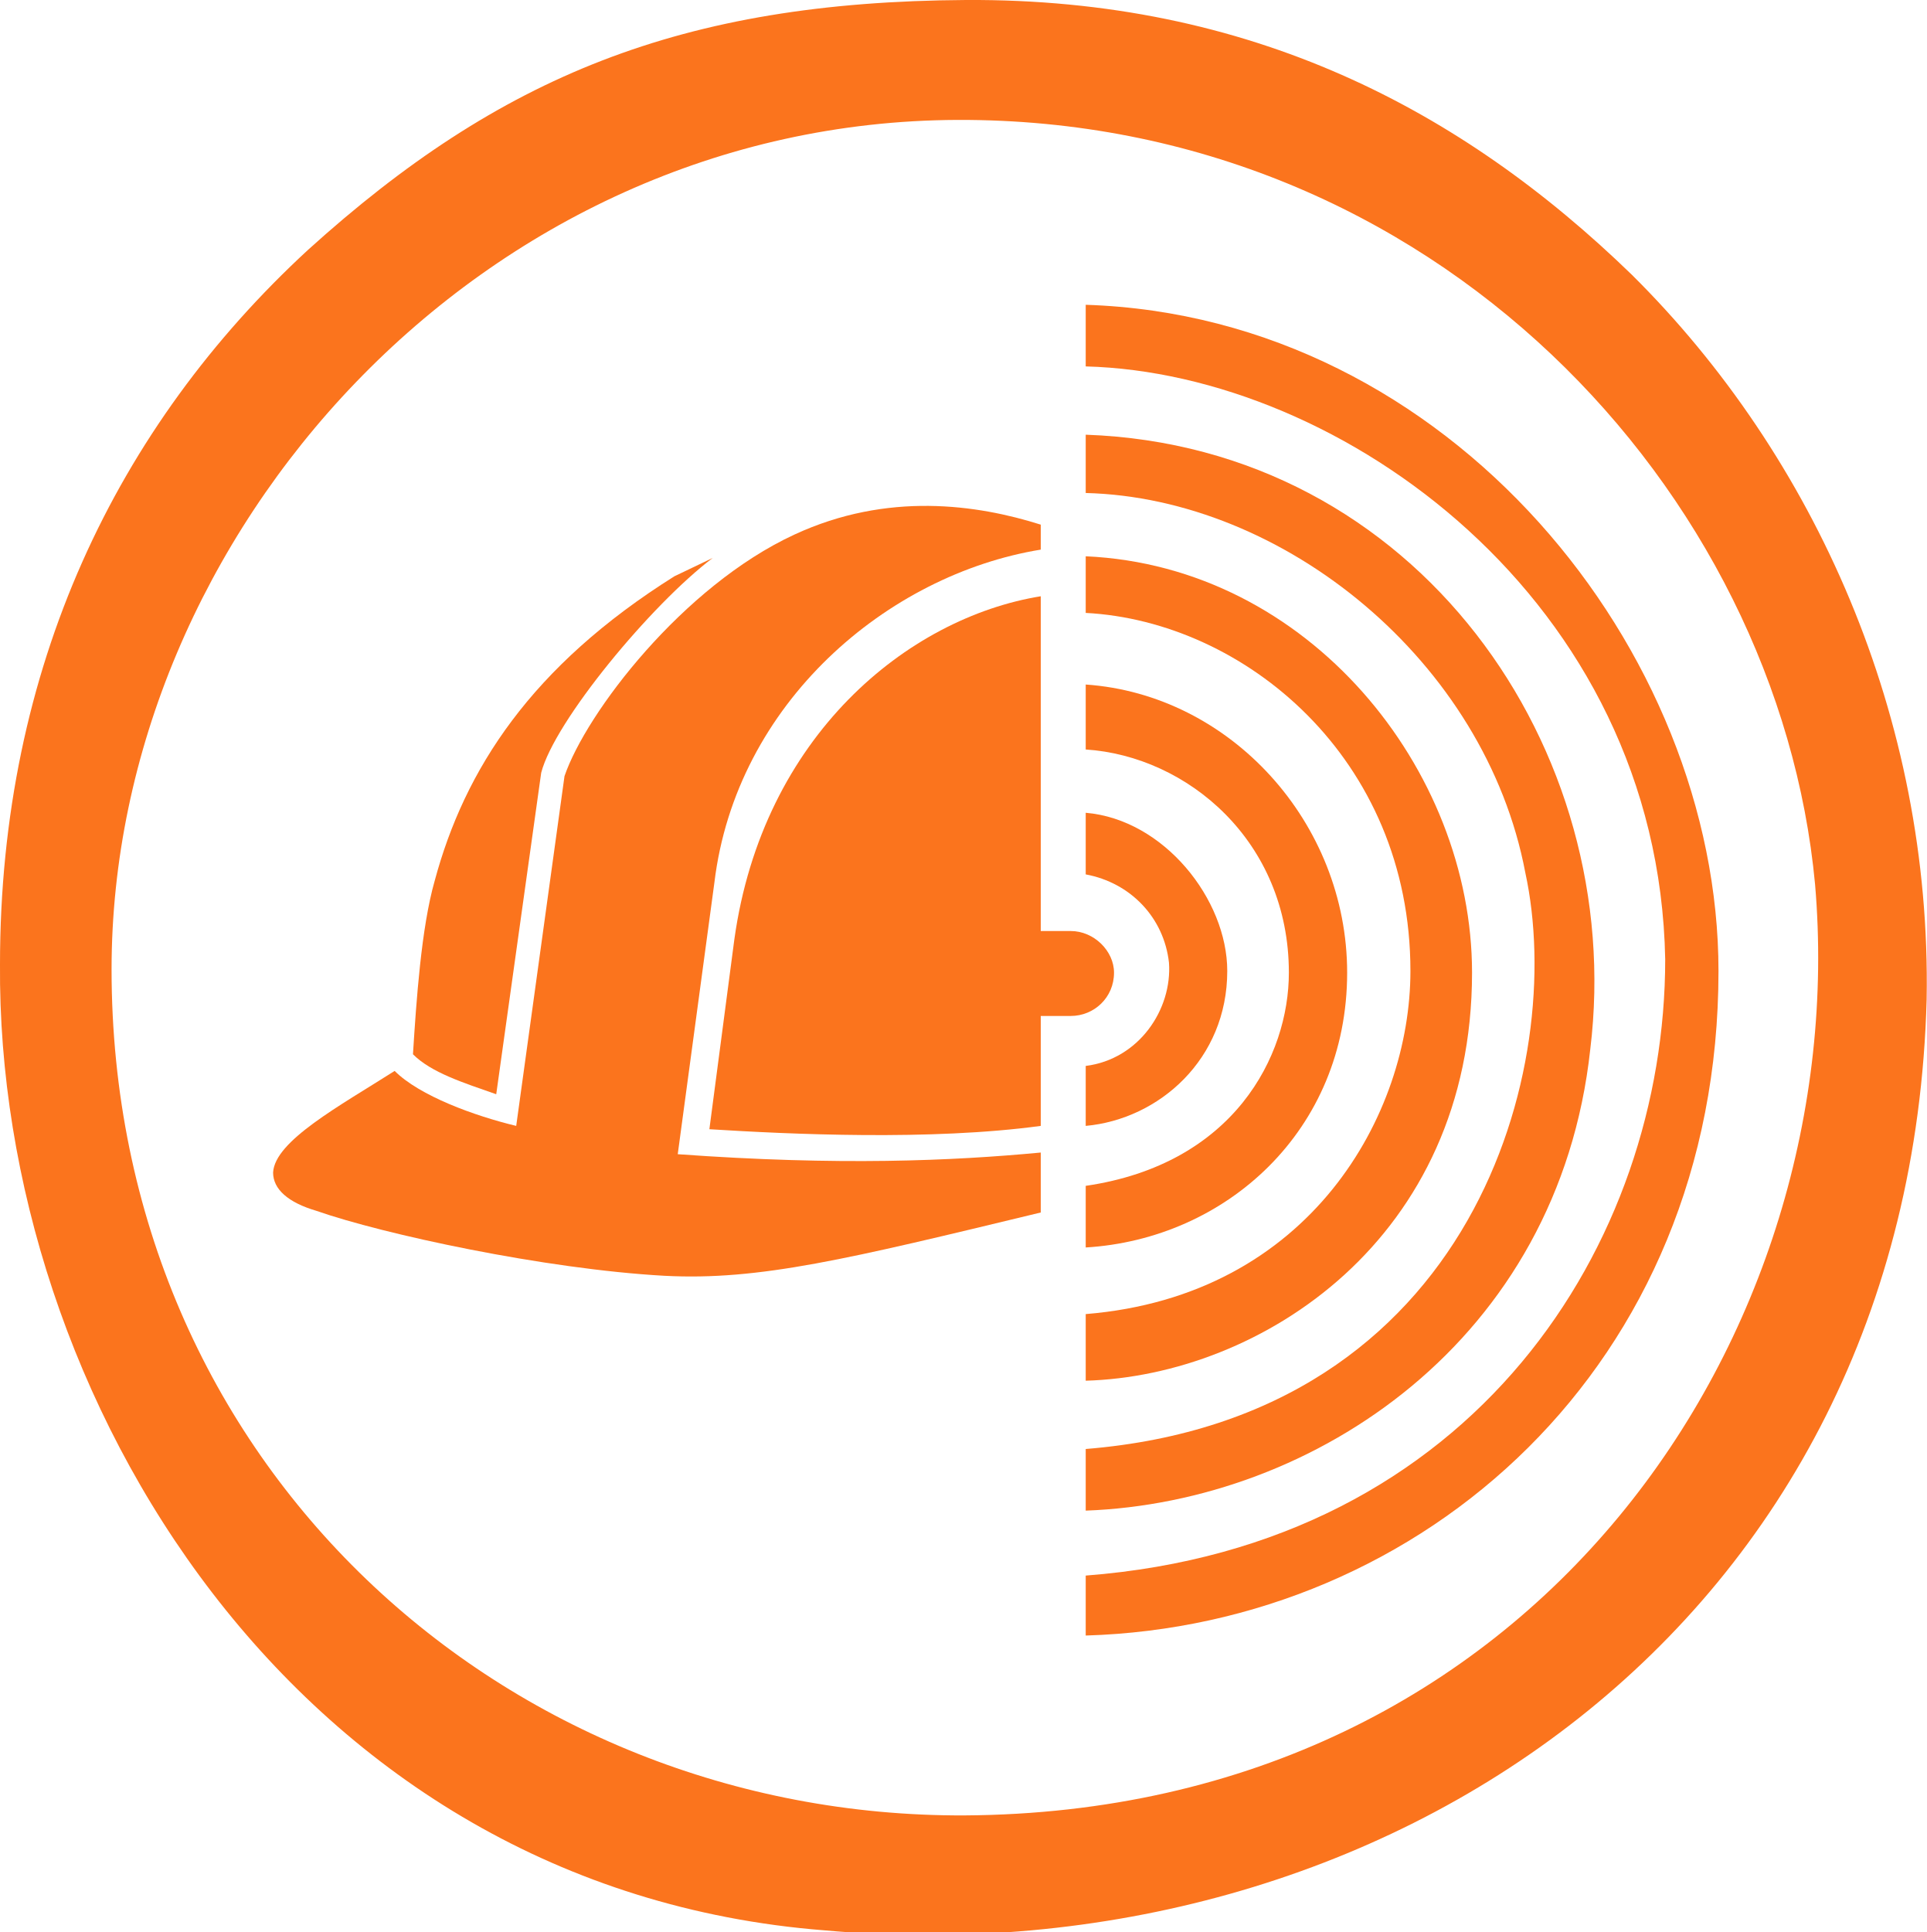
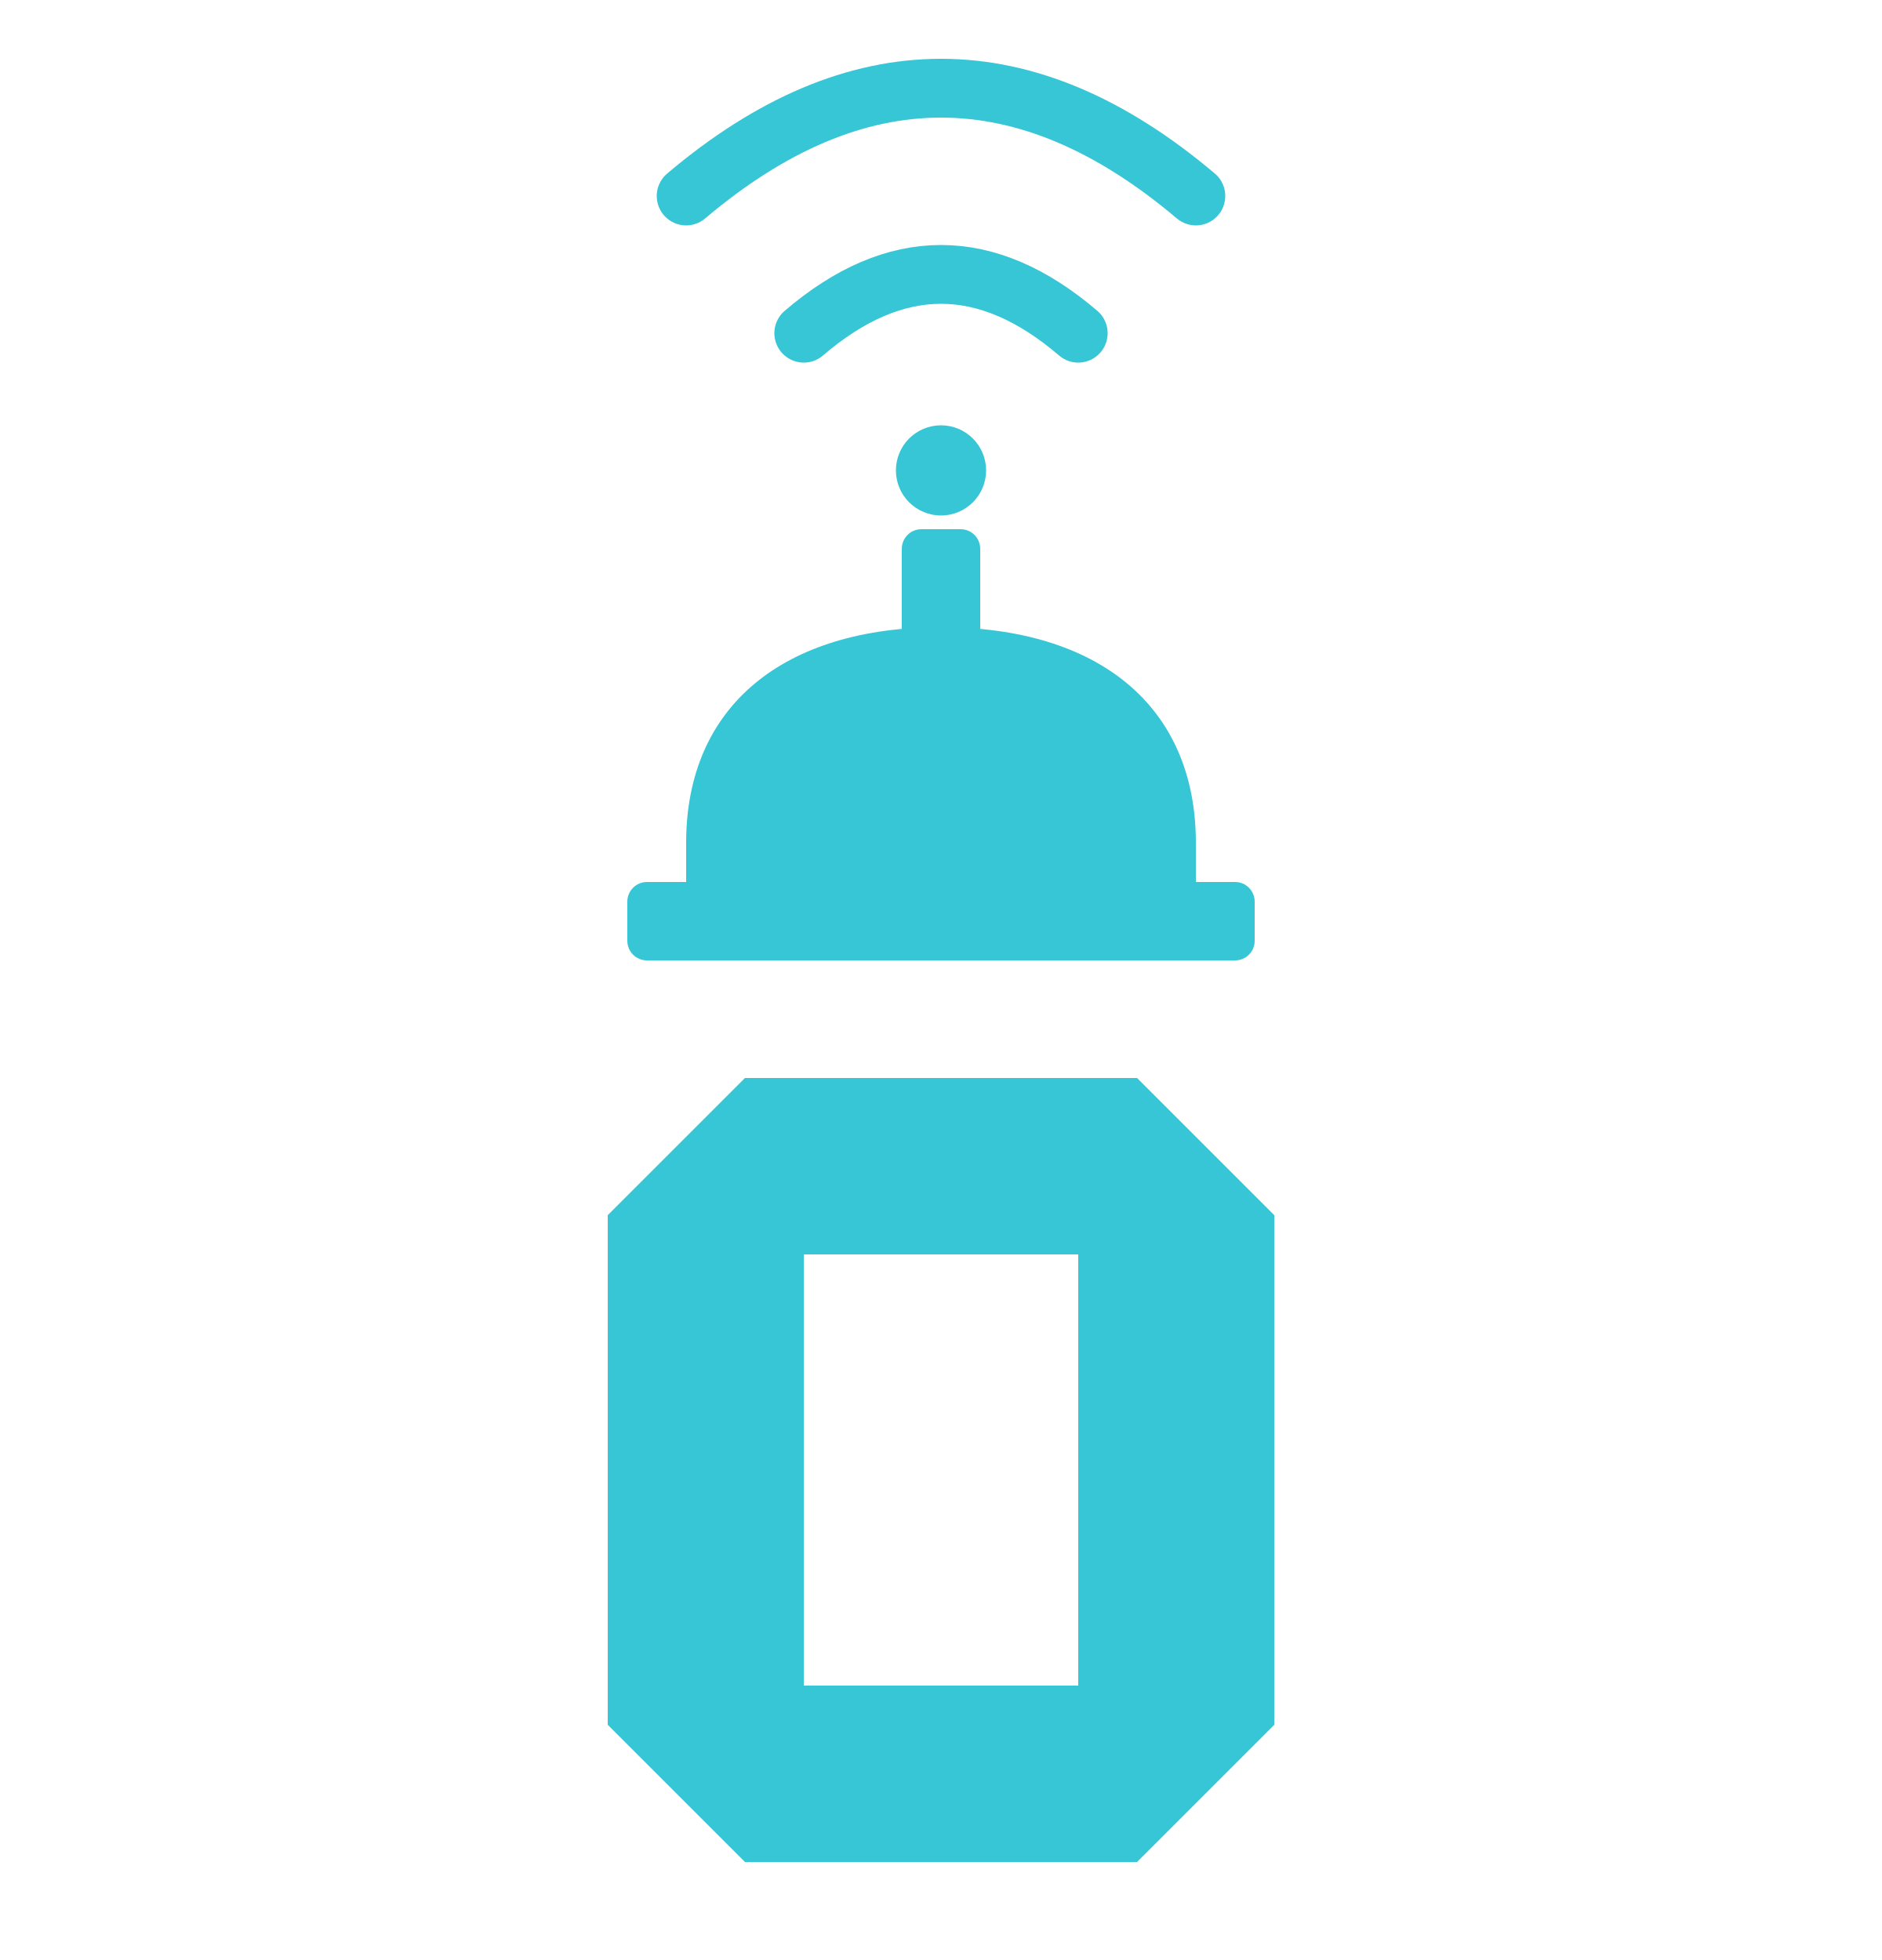
- <svg xmlns="http://www.w3.org/2000/svg" viewBox="0 0 115.7 116">
-   <style type="text/css">.cls-0 {fill:#FB741D;}</style>
-   <path class="cls-0" d="m98 16.5c-10.2-9.9-22.9-16.6-40-16.5s-28 4.6-39.5 15c-11.5 10.6-18.5 25.1-18.5 42.9-0.2 25.8 17.7 55.5 49.5 58 33.5 3 65.2-18.3 66.2-55.9 0.3-16.9-6.7-32.6-17.7-43.5zm-40.1 92.5c-27.5 0.1-51.2-21-51.2-50.8 0-26.1 22.2-50.9 50.8-51s49.3 22.3 51.5 45.9c2.3 26.9-16.7 55.7-51.1 55.9z" />
-   <path class="cls-0" d="m24.8 63.3c0.2-3.2 0.5-7.6 1.3-10.4 1.8-6.7 5.8-12.9 14.4-18.3l2.3-1.1c-3.7 2.8-9.5 9.8-10.3 12.9l-2.7 19.3c-2-0.7-3.9-1.3-5-2.4z" />
-   <path class="cls-0" d="m40.7 69.3 2.2-16.3c1.3-10.8 10.4-18.5 19.6-20v-1.5c-3.8-1.2-9.2-2-14.8 0.6-6.7 3.1-12.5 10.7-13.8 14.5l-2.9 21c-2.5-0.6-5.8-1.8-7.3-3.3-3.3 2.1-7.2 4.2-7.3 6.1 0 1 0.9 1.8 2.6 2.3 4 1.4 13.7 3.5 20.9 3.9 5.7 0.3 11-1 22.6-3.8v-3.6c-5.3 0.5-12.1 0.8-21.8 0.1z" />
-   <path class="cls-0" d="m62.5 35.8c-8 1.3-16.7 8.4-18.4 20.6l-1.5 11.4c4.8 0.3 13.3 0.7 19.9-0.2v-6.6h1.7 0.1c1.4 0 2.6-1.1 2.6-2.6 0-1.3-1.2-2.5-2.6-2.5h-1.8v-20.1z" />
-   <path class="cls-0" d="m65.2 18.3v3.7c15.3 0.4 34.4 14 34.8 35.6 0 17-11.4 35.2-34.8 37v3.6c20.2-0.6 38-16.2 38-39.9 0-19.2-16.1-39.3-38-40z" />
-   <path class="cls-0" d="m65.2 26.1v3.5c11.9 0.3 24 10.1 26.4 22.8 2.5 11.5-3 32.7-26.4 34.6v3.7c13.7-0.5 28.4-10.2 30.3-27.7 2.2-18-10.4-36.2-30.3-36.9z" />
-   <path class="cls-0" d="m65.2 33.4v3.4c9.5 0.5 19.5 8.7 19.5 21.5 0 8.6-6 19.5-19.5 20.6v4c10.5-0.3 23.2-8.5 23.2-24.5 0-12.2-9.8-24.4-23.2-25z" />
-   <path class="cls-0" d="m65.2 41.1v3.9c6.1 0.4 12.2 5.5 12.2 13.4 0 5-3.3 11.5-12.2 12.8v3.7c8.4-0.5 15.7-7 15.7-16.5 0-9-7-16.7-15.7-17.3z" />
-   <path class="cls-0" d="m65.2 48.8v3.7c2.7 0.5 4.7 2.6 5 5.3 0.2 2.8-1.8 5.8-5 6.2v3.6c4.4-0.4 8.5-4 8.5-9.3 0-4.3-3.8-9.1-8.5-9.5z" />
+ <svg xmlns="http://www.w3.org/2000/svg" viewBox="0 0 96 100" role="img" aria-label="CREWON icon">
+   <g transform="translate(-144)" fill="#36C6D5">
+     <path fill-rule="evenodd" d="M182 55H202L209 62V88L202 95H182L175 88V62ZM185 64V86H199V64Z" />
+     <path d="M179 43C179 36 184 32 192 32C200 32 205 36 205 43V45H179Z" />
+     <rect x="190" y="27" width="4" height="15" rx="1" />
+     <rect x="176" y="45" width="32" height="4" rx="1" />
+     <circle cx="192" cy="24" r="2.3" />
+     <g fill="none" stroke="#36C6D5" stroke-width="3" stroke-linecap="round">
+       <path d="M179 10Q192 -1 205 10" />
+       <path d="M185 17Q192 11 199 17" />
+     </g>
+   </g>
</svg>
